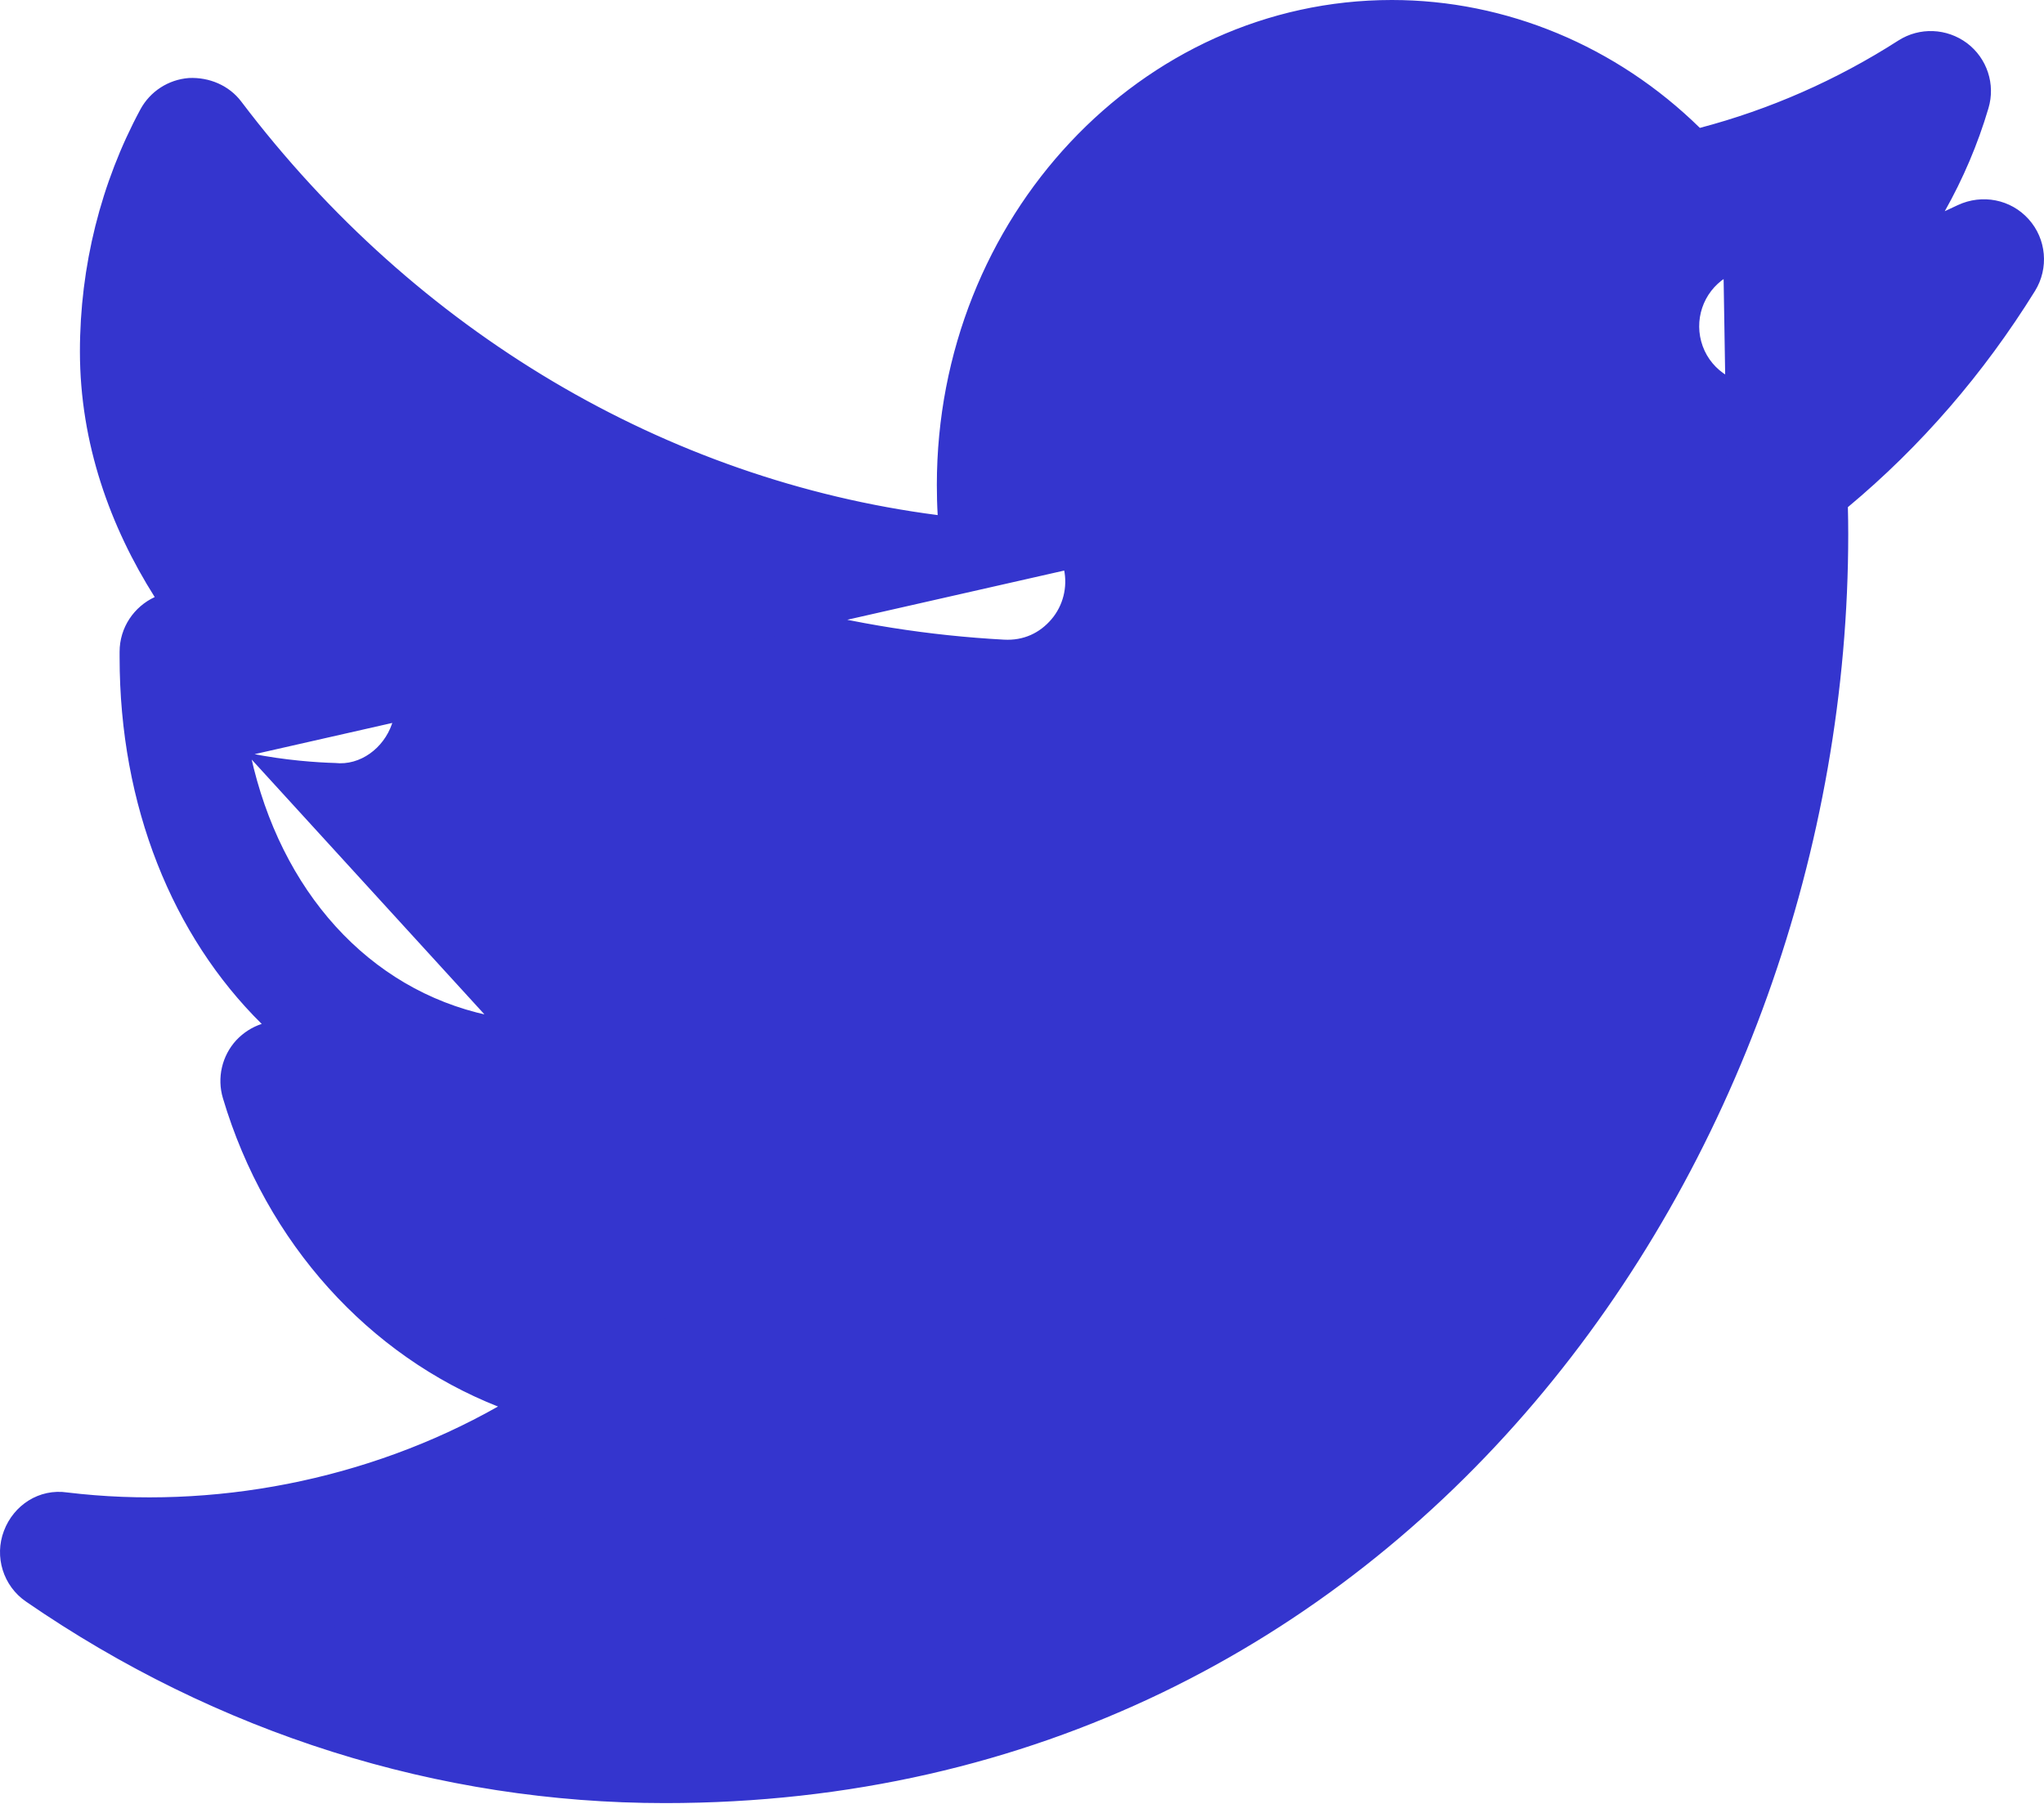
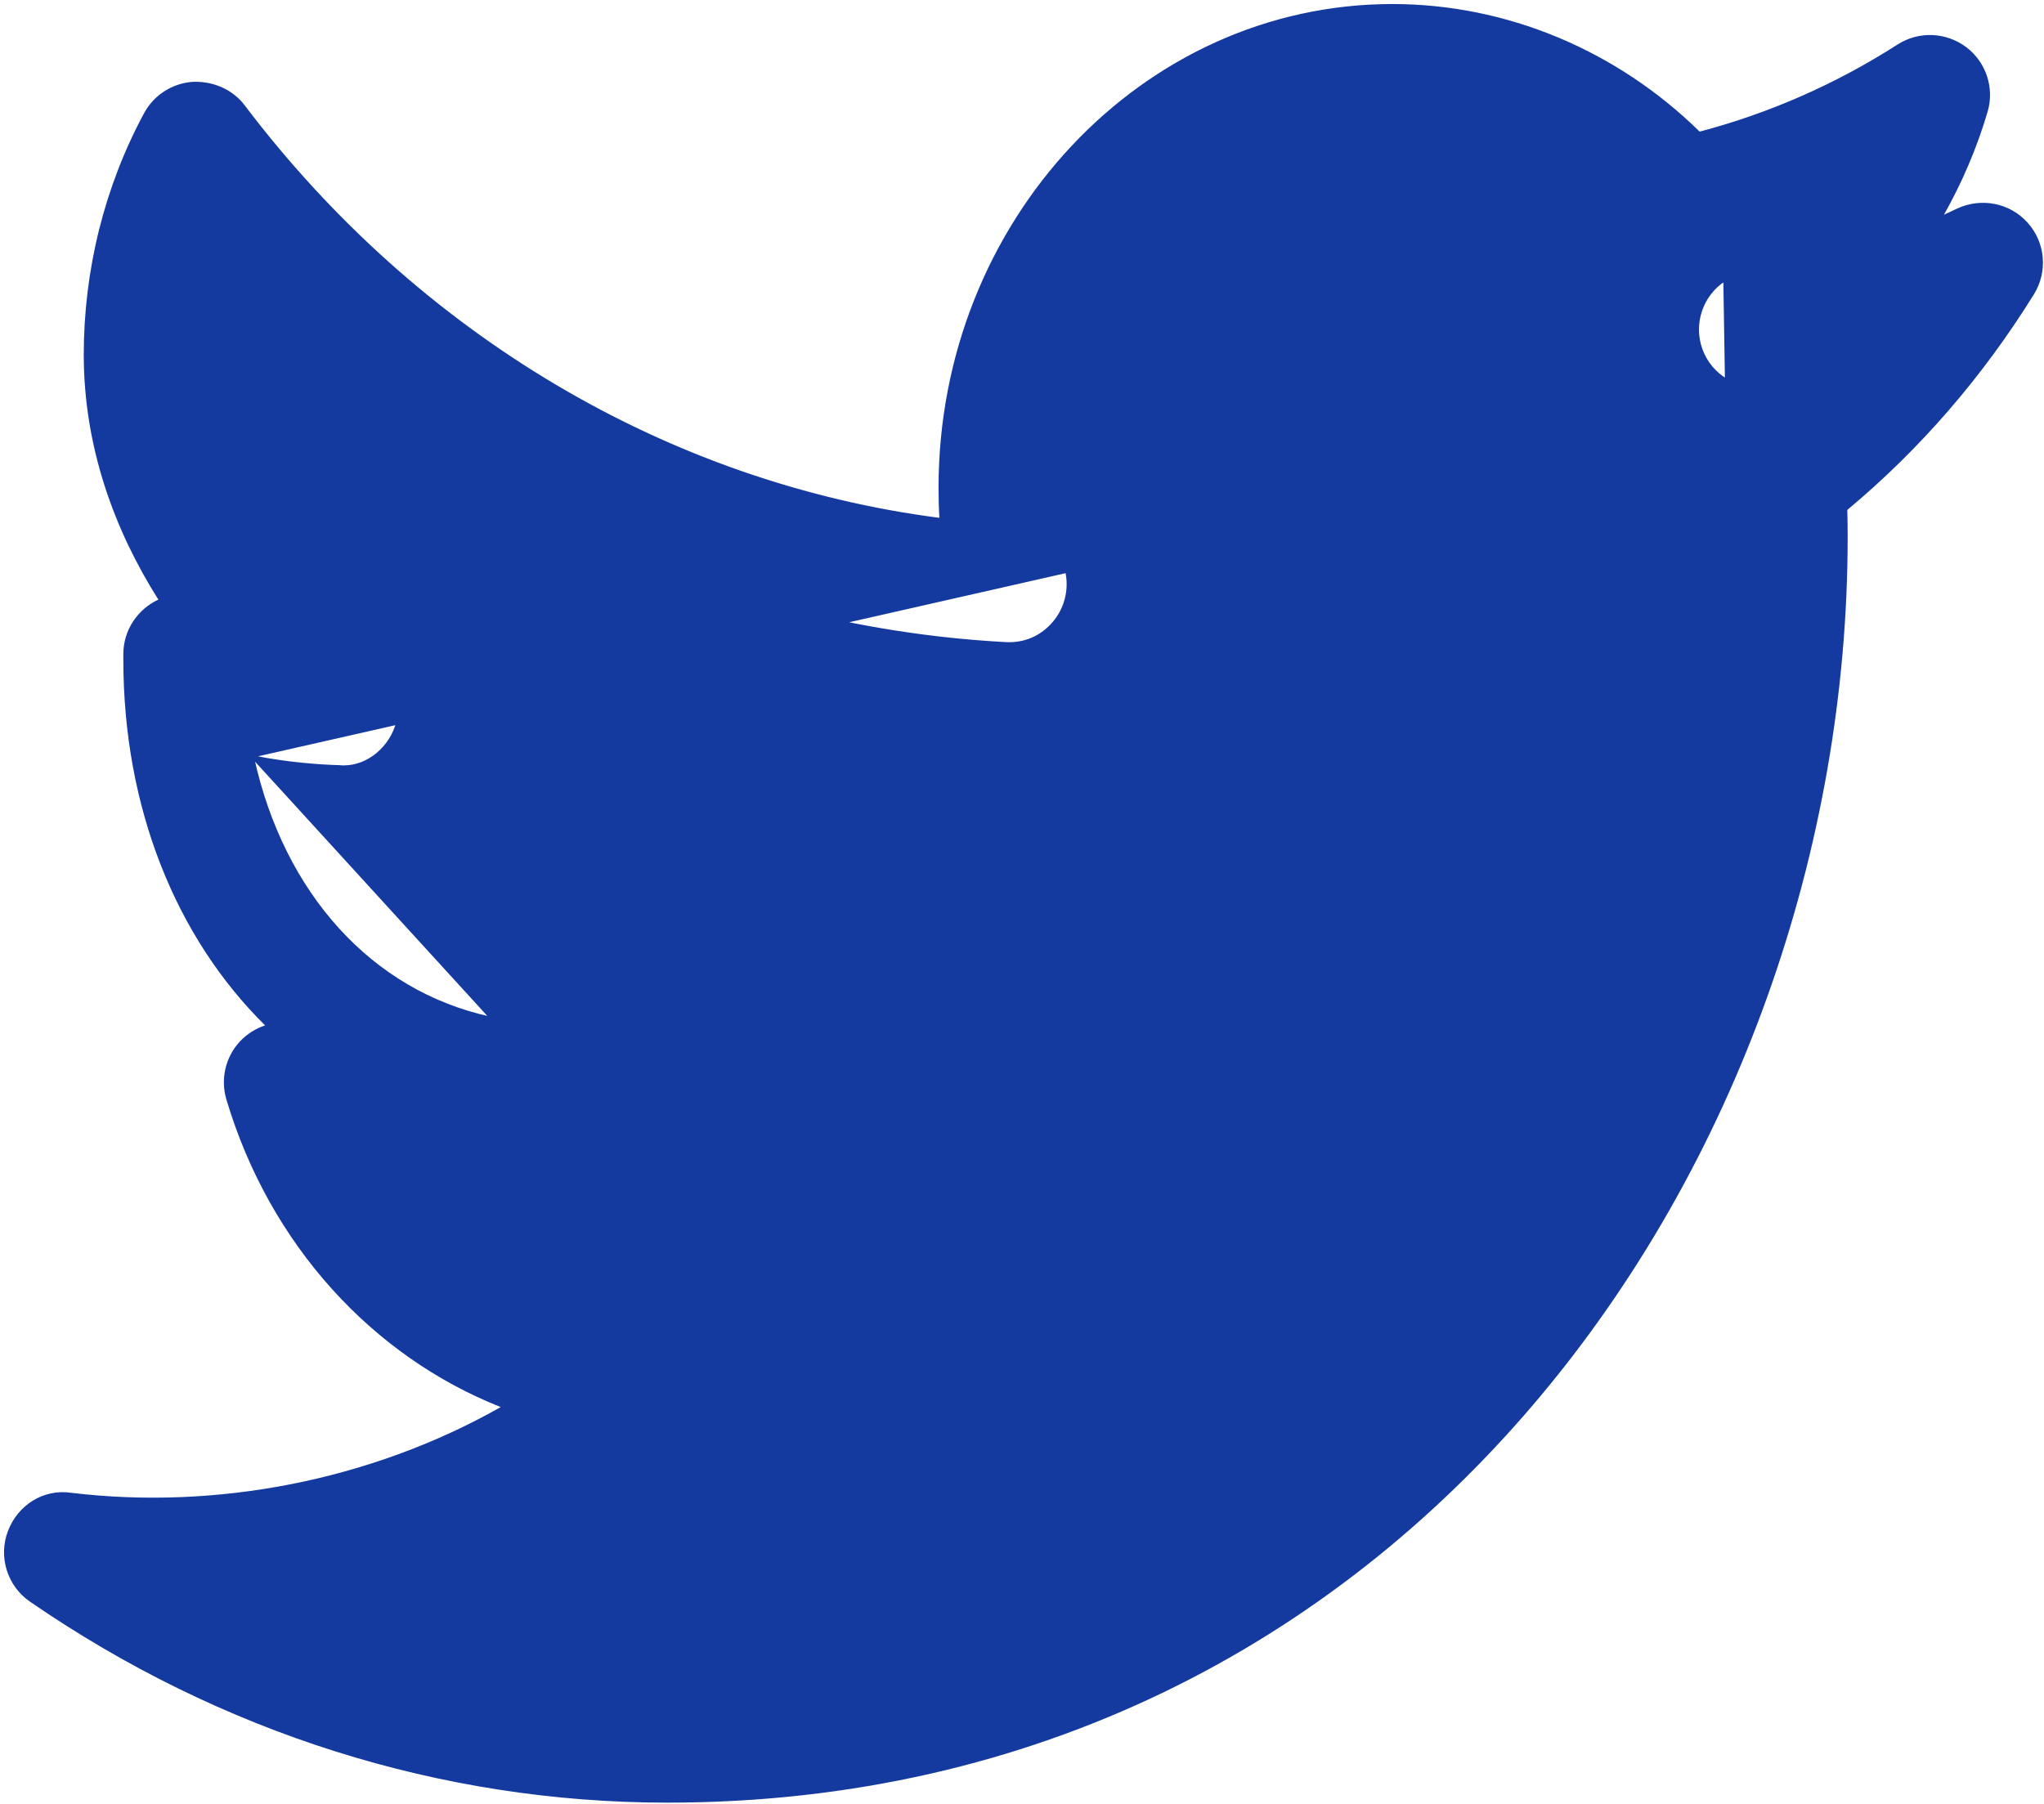
- <svg xmlns="http://www.w3.org/2000/svg" width="400" height="353" viewBox="0 0 400 353" fill="none">
-   <path d="M338.156 94.296L338.156 94.299C338.274 97.712 338.368 101.127 338.368 104.589C338.368 215.164 260.495 329.622 130.135 329.622C104.649 329.622 79.539 324.558 55.938 314.782L55.264 314.504L55.983 314.384C84.37 309.685 111.418 297.23 134.001 278.219C137.676 275.098 139.039 270.06 137.445 265.53C135.85 261 131.598 257.926 126.766 257.81C126.766 257.81 126.766 257.81 126.766 257.81L126.771 257.602L338.156 94.296ZM338.156 94.296C337.972 90.554 339.634 86.972 342.593 84.66M338.156 94.296L337.501 53.977L337.614 54.152C333.06 57.087 331.165 62.75 333.015 67.835C334.863 72.918 340.086 75.993 345.356 75.323C348.412 74.924 351.443 74.454 354.45 73.867L355.139 73.732L354.634 74.221C350.817 77.92 346.811 81.408 342.593 84.66M48.804 147.64L49.117 147.703C55.785 149.041 62.078 149.463 65.553 149.557L65.561 149.558L65.57 149.558C70.585 150.111 75.234 146.611 76.903 141.769C78.544 136.961 76.856 131.622 72.719 128.641C56.43 116.901 38.962 94.987 38.962 68.8C38.962 62.36 39.764 55.99 41.297 49.832L41.392 49.452L41.654 49.743C82.279 94.952 137.71 122.243 196.476 125.416C200.361 125.624 203.57 124.101 205.907 121.371C208.241 118.645 209.166 114.947 208.426 111.433C208.426 111.432 208.426 111.432 208.426 111.432L48.804 147.64ZM48.804 147.64L48.873 147.951M48.804 147.64L48.873 147.951M48.873 147.951C54.698 174.485 71.949 193.831 95.408 198.911L48.873 147.951ZM342.593 84.66L342.466 84.495L342.594 84.659C342.594 84.659 342.593 84.659 342.593 84.66ZM396.829 43.034L396.829 43.034C400.272 46.847 400.759 52.486 398.054 56.855C388.018 73.025 375.75 87.22 361.486 99.111L361.408 99.176L361.411 99.277C361.458 101.04 361.481 102.803 361.481 104.589C361.481 226.578 274.932 352.735 130.136 352.735C85.826 352.735 42.62 339.101 5.218 313.336L5.217 313.336C0.826 310.332 -0.93 304.692 0.965 299.723L0.965 299.723C2.839 294.771 7.739 291.541 13.163 292.349L13.169 292.35C41.494 295.767 71.916 290.017 97.556 275.501L97.935 275.286L97.53 275.126C72.462 265.221 52.294 243.366 43.817 214.883C43.248 212.966 43.185 210.935 43.635 208.986C44.085 207.038 45.031 205.24 46.382 203.766C47.747 202.309 49.435 201.223 51.282 200.623L51.608 200.517L51.364 200.276C33.973 183.12 23.614 157.74 23.614 128.66V127.577C23.614 122.91 26.387 118.91 30.364 117.06L30.579 116.96L30.452 116.76C21.81 103.092 15.849 86.801 15.849 68.801C15.849 52.199 19.935 35.833 27.659 21.511C29.531 18.045 33.043 15.78 36.971 15.479C40.886 15.294 44.697 16.893 47.051 20.008L47.051 20.008C81.225 65.157 130.333 94.153 183.474 101.031L183.723 101.063L183.708 100.812C183.591 98.864 183.544 96.892 183.544 94.918C183.544 42.691 223.416 0.208 272.371 0.208C294.691 0.208 316.24 9.221 332.508 25.184L332.593 25.267L332.707 25.237C346.375 21.631 359.454 15.905 371.613 8.105C375.704 5.494 380.928 5.724 384.812 8.614C388.672 11.527 390.312 16.519 388.925 21.14L388.925 21.141C386.836 28.208 383.948 34.947 380.402 41.239L380.087 41.799L380.671 41.531C381.542 41.13 382.39 40.73 383.237 40.33C387.909 38.157 393.409 39.221 396.829 43.034Z" fill="#3435CE" stroke="#3435CE" stroke-width="0.417" />
+ <svg xmlns="http://www.w3.org/2000/svg" width="401" height="354" viewBox="0 0 401 354" fill="none">
+   <path d="M338.948 95.088V95.091C339.066 98.504 339.16 101.919 339.16 105.381C339.16 215.956 261.287 330.414 130.927 330.414C105.441 330.414 80.331 325.35 56.729 315.574L56.056 315.296L56.775 315.176C85.161 310.477 112.21 298.022 134.793 279.011C138.468 275.89 139.831 270.852 138.237 266.322C136.642 261.792 132.39 258.718 127.558 258.602L127.563 258.394L338.948 95.088ZM338.948 95.088C338.764 91.345 340.426 87.763 343.385 85.451L338.948 95.088ZM338.948 95.088L338.293 54.769L338.406 54.944C333.852 57.879 331.957 63.541 333.807 68.627C335.655 73.71 340.878 76.785 346.148 76.115C349.204 75.716 352.235 75.246 355.242 74.659L355.931 74.524L355.426 75.013C351.609 78.712 347.603 82.199 343.385 85.451M49.596 148.432L49.909 148.495C56.576 149.833 62.87 150.255 66.344 150.349L66.353 150.35H66.361C71.376 150.903 76.026 147.403 77.694 142.561C79.335 137.753 77.648 132.414 73.511 129.433C57.221 117.693 39.754 95.778 39.754 69.592C39.754 63.151 40.556 56.782 42.089 50.624L42.184 50.243L42.446 50.535C83.07 95.743 138.502 123.035 197.268 126.208C201.153 126.416 204.362 124.893 206.699 122.163C209.033 119.437 209.958 115.739 209.218 112.225L49.596 148.432ZM49.596 148.432L49.664 148.743L49.596 148.432ZM49.596 148.432L49.664 148.743L49.596 148.432ZM49.664 148.743C55.49 175.277 72.74 194.623 96.2 199.703L49.664 148.743ZM343.385 85.451L343.258 85.287L343.386 85.451C343.386 85.451 343.385 85.451 343.385 85.451ZM397.621 43.825C401.064 47.638 401.551 53.278 398.846 57.647C388.81 73.817 376.542 88.012 362.278 99.903L362.2 99.968L362.203 100.069C362.25 101.832 362.273 103.595 362.273 105.381C362.273 227.37 275.724 353.527 130.928 353.527C86.618 353.527 43.411 339.893 6.009 314.128C1.619 311.124 -0.139 305.484 1.756 300.515C3.631 295.563 8.531 292.333 13.955 293.141L13.96 293.142C42.286 296.559 72.708 290.809 98.347 276.293L98.727 276.078L98.321 275.918C73.254 266.013 53.086 244.158 44.609 215.675C44.04 213.758 43.977 211.727 44.427 209.778C44.876 207.83 45.823 206.032 47.174 204.558C48.539 203.101 50.227 202.015 52.074 201.415L52.399 201.309L52.156 201.068C34.764 183.912 24.405 158.532 24.405 129.452V128.369C24.405 123.702 27.178 119.702 31.156 117.852L31.371 117.752L31.244 117.552C22.602 103.884 16.641 87.592 16.641 69.592C16.641 52.991 20.727 36.625 28.451 22.303C30.323 18.837 33.834 16.572 37.763 16.271C41.677 16.086 45.489 17.685 47.843 20.8C82.016 65.948 131.125 94.944 184.266 101.823L184.515 101.855L184.5 101.604C184.383 99.656 184.336 97.683 184.336 95.71C184.336 43.483 224.208 1 273.163 1C295.483 1 317.032 10.013 333.3 25.976L333.385 26.059L333.499 26.029C347.167 22.423 360.246 16.697 372.405 8.897C376.496 6.285 381.72 6.516 385.604 9.406C389.464 12.319 391.104 17.311 389.717 21.932C387.628 28.999 384.74 35.738 381.194 42.031L380.879 42.591L381.463 42.323C382.334 41.922 383.182 41.522 384.029 41.122C388.701 38.948 394.201 40.013 397.621 43.825Z" fill="#143AA0" />
+   <path d="M338.948 95.088V95.091C339.066 98.504 339.16 101.919 339.16 105.381C339.16 215.956 261.287 330.414 130.927 330.414C105.441 330.414 80.331 325.35 56.729 315.574L56.056 315.296L56.775 315.176C85.161 310.477 112.21 298.022 134.793 279.011C138.468 275.89 139.831 270.852 138.237 266.322C136.642 261.792 132.39 258.718 127.558 258.602L127.563 258.394L338.948 95.088ZM338.948 95.088C338.764 91.345 340.426 87.763 343.385 85.451M338.948 95.088L338.293 54.769L338.406 54.944C333.852 57.879 331.957 63.541 333.807 68.627C335.655 73.71 340.878 76.785 346.148 76.115C349.204 75.716 352.235 75.246 355.242 74.659L355.931 74.524L355.426 75.013C351.609 78.712 347.603 82.199 343.385 85.451M343.385 85.451L343.258 85.287L343.386 85.451C343.386 85.451 343.385 85.451 343.385 85.451ZM49.596 148.432L49.909 148.495C56.576 149.833 62.87 150.255 66.344 150.349L66.353 150.35H66.361C71.377 150.903 76.026 147.403 77.694 142.561C79.335 137.753 77.648 132.414 73.511 129.433C57.221 117.693 39.754 95.778 39.754 69.592C39.754 63.151 40.556 56.782 42.089 50.624L42.184 50.243L42.446 50.535C83.07 95.743 138.502 123.035 197.268 126.208C201.153 126.416 204.362 124.893 206.699 122.163C209.033 119.437 209.958 115.739 209.218 112.225L49.596 148.432ZM49.596 148.432L49.664 148.743M49.664 148.743C55.49 175.277 72.74 194.623 96.2 199.703L49.664 148.743ZM397.621 43.825C401.064 47.638 401.551 53.278 398.846 57.647C388.81 73.817 376.542 88.012 362.278 99.903L362.2 99.968L362.203 100.069C362.25 101.832 362.273 103.595 362.273 105.381C362.273 227.37 275.724 353.527 130.928 353.527C86.618 353.527 43.411 339.893 6.009 314.128C1.619 311.124 -0.139 305.484 1.756 300.515C3.631 295.563 8.531 292.333 13.955 293.141L13.96 293.142C42.286 296.559 72.708 290.809 98.347 276.293L98.727 276.078L98.321 275.918C73.254 266.013 53.086 244.158 44.609 215.675C44.04 213.758 43.977 211.727 44.427 209.778C44.876 207.83 45.823 206.032 47.174 204.558C48.539 203.101 50.227 202.015 52.074 201.415L52.399 201.309L52.156 201.068C34.764 183.912 24.405 158.532 24.405 129.452V128.369C24.405 123.702 27.178 119.702 31.156 117.852L31.371 117.752L31.244 117.552C22.602 103.884 16.641 87.592 16.641 69.592C16.641 52.991 20.727 36.625 28.451 22.303C30.323 18.837 33.834 16.572 37.763 16.271C41.677 16.086 45.489 17.685 47.843 20.8C82.016 65.948 131.125 94.944 184.266 101.823L184.515 101.855L184.5 101.604C184.383 99.656 184.336 97.683 184.336 95.71C184.336 43.483 224.208 1 273.163 1C295.483 1 317.032 10.013 333.3 25.976L333.385 26.059L333.499 26.029C347.167 22.423 360.246 16.697 372.405 8.897C376.496 6.285 381.72 6.516 385.604 9.406C389.464 12.319 391.104 17.311 389.717 21.932C387.628 28.999 384.74 35.738 381.194 42.031L380.879 42.591L381.463 42.323C382.334 41.922 383.182 41.522 384.029 41.122C388.701 38.948 394.201 40.013 397.621 43.825Z" stroke="#143AA0" stroke-width="0.417" />
</svg>
